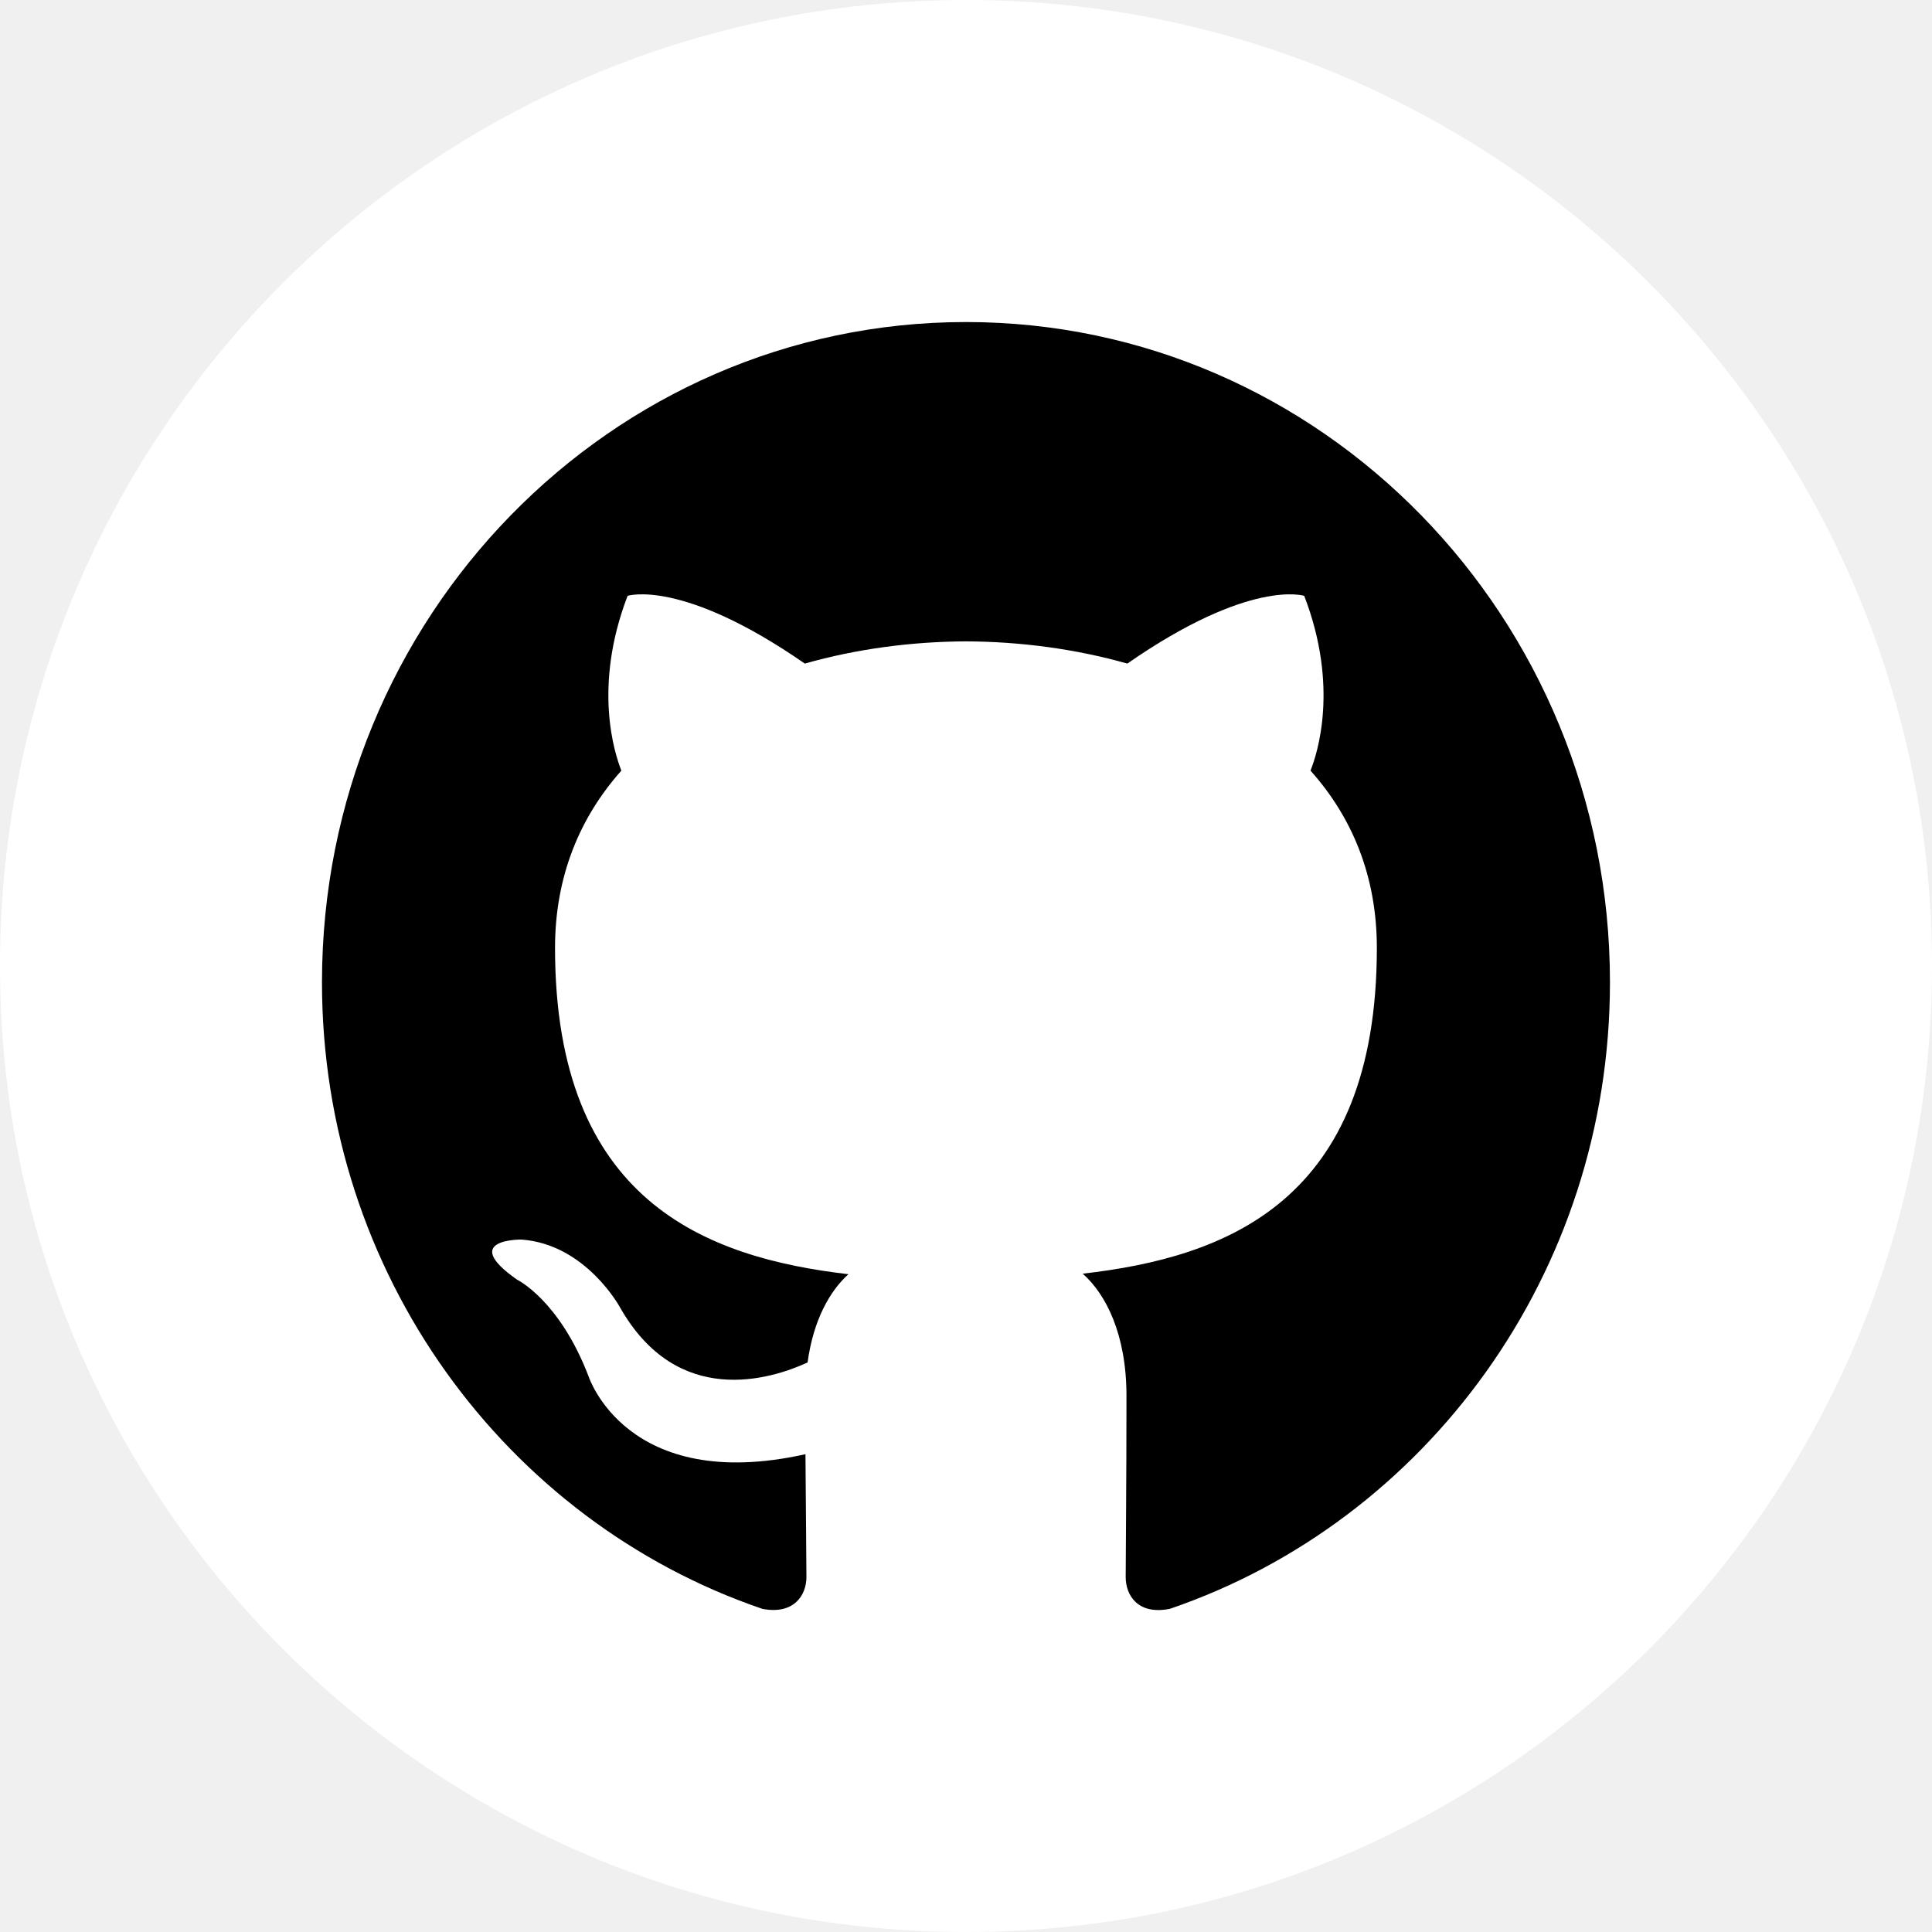
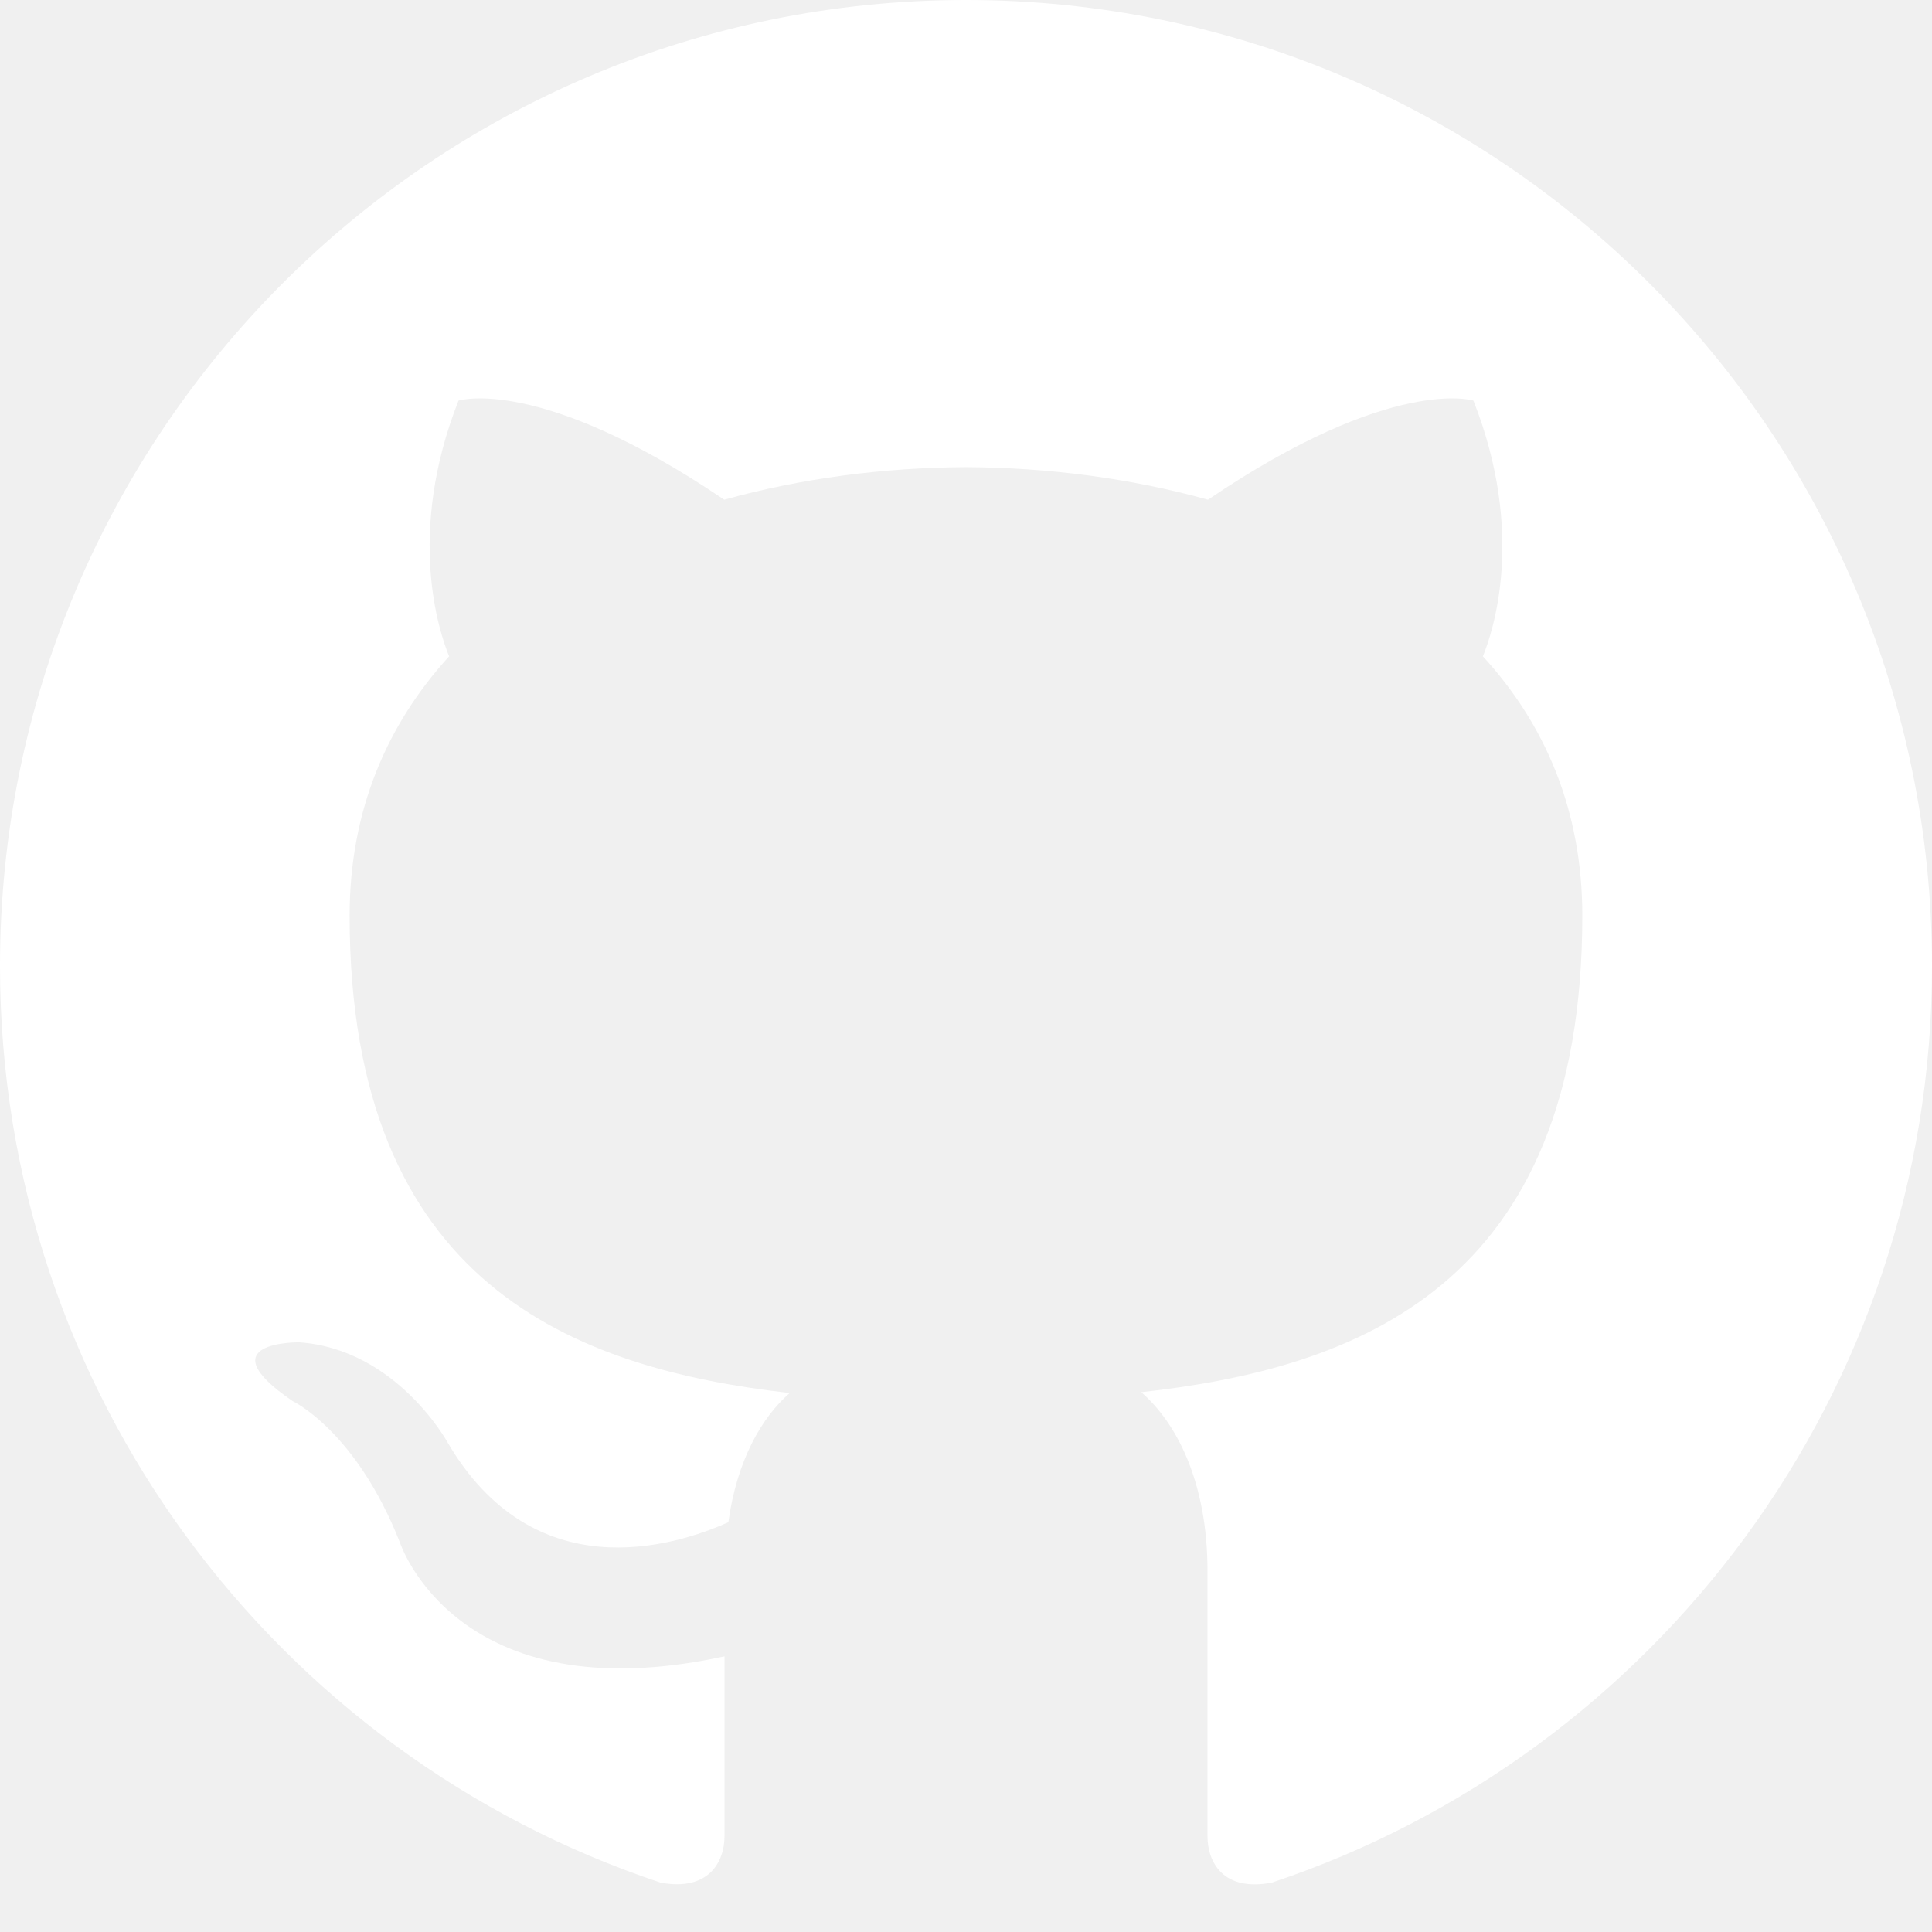
- <svg xmlns="http://www.w3.org/2000/svg" width="32" height="32" viewBox="0 0 32 32" fill="none">
-   <circle cx="16" cy="16" r="16" fill="white" />
-   <g clip-path="url(#clip0_141_37)">
-     <path fill-rule="evenodd" clip-rule="evenodd" d="M16 5.334C21.891 5.334 26.666 10.23 26.666 16.27C26.666 21.101 23.613 25.2 19.378 26.647C18.837 26.755 18.645 26.413 18.645 26.122C18.645 25.762 18.658 24.584 18.658 23.12C18.658 22.101 18.317 21.435 17.933 21.096C20.309 20.825 22.805 19.9 22.805 15.7C22.805 14.505 22.391 13.53 21.706 12.764C21.817 12.488 22.183 11.376 21.602 9.869C21.602 9.869 20.708 9.576 18.672 10.991C17.819 10.749 16.906 10.627 16 10.623C15.093 10.627 14.181 10.749 13.33 10.991C11.291 9.576 10.395 9.869 10.395 9.869C9.816 11.376 10.182 12.488 10.292 12.764C9.61 13.53 9.193 14.505 9.193 15.7C9.193 19.89 11.684 20.829 14.053 21.105C13.748 21.378 13.472 21.86 13.376 22.567C12.768 22.846 11.223 23.33 10.272 21.659C10.272 21.659 9.707 20.608 8.636 20.531C8.636 20.531 7.596 20.517 8.564 21.195C8.564 21.195 9.263 21.531 9.748 22.795C9.748 22.795 10.374 24.747 13.341 24.086C13.347 25 13.357 25.862 13.357 26.122C13.357 26.411 13.16 26.749 12.628 26.648C8.389 25.203 5.333 21.102 5.333 16.27C5.333 10.23 10.11 5.334 16 5.334Z" fill="black" />
+ <svg xmlns="http://www.w3.org/2000/svg" width="28" height="28" viewBox="0 0 28 28" fill="none">
+   <g clip-path="url(#clip0_18_20)">
+     <path d="M14 0C6.27 0 0 6.269 0 14C0 20.186 4.011 25.433 9.575 27.285C10.274 27.414 10.5 26.98 10.5 26.612V24.005C6.606 24.852 5.795 22.353 5.795 22.353C5.158 20.735 4.24 20.305 4.24 20.305C2.969 19.436 4.337 19.454 4.337 19.454C5.742 19.552 6.482 20.897 6.482 20.897C7.73 23.037 9.757 22.419 10.556 22.061C10.681 21.156 11.044 20.538 11.445 20.189C8.336 19.833 5.067 18.633 5.067 13.27C5.067 11.74 5.614 10.492 6.509 9.512C6.364 9.158 5.885 7.734 6.645 5.806C6.645 5.806 7.821 5.431 10.496 7.242C11.613 6.931 12.81 6.776 14 6.77C15.19 6.776 16.388 6.931 17.507 7.242C20.18 5.431 21.354 5.806 21.354 5.806C22.115 7.735 21.636 9.159 21.491 9.512C22.39 10.492 22.932 11.741 22.932 13.27C22.932 18.647 19.657 19.831 16.54 20.177C17.041 20.611 17.5 21.463 17.5 22.77V26.612C17.5 26.984 17.724 27.421 18.434 27.284C23.994 25.43 28 20.183 28 14C28 6.269 21.732 0 14 0Z" fill="white" />
  </g>
  <defs>
-     <clipPath id="clip0_141_37">
-       <rect width="21.333" height="21.333" fill="white" transform="translate(5.33301 5.33398)" />
+     <clipPath id="clip0_18_20">
+       <rect width="28" height="28" fill="white" />
    </clipPath>
  </defs>
</svg>
